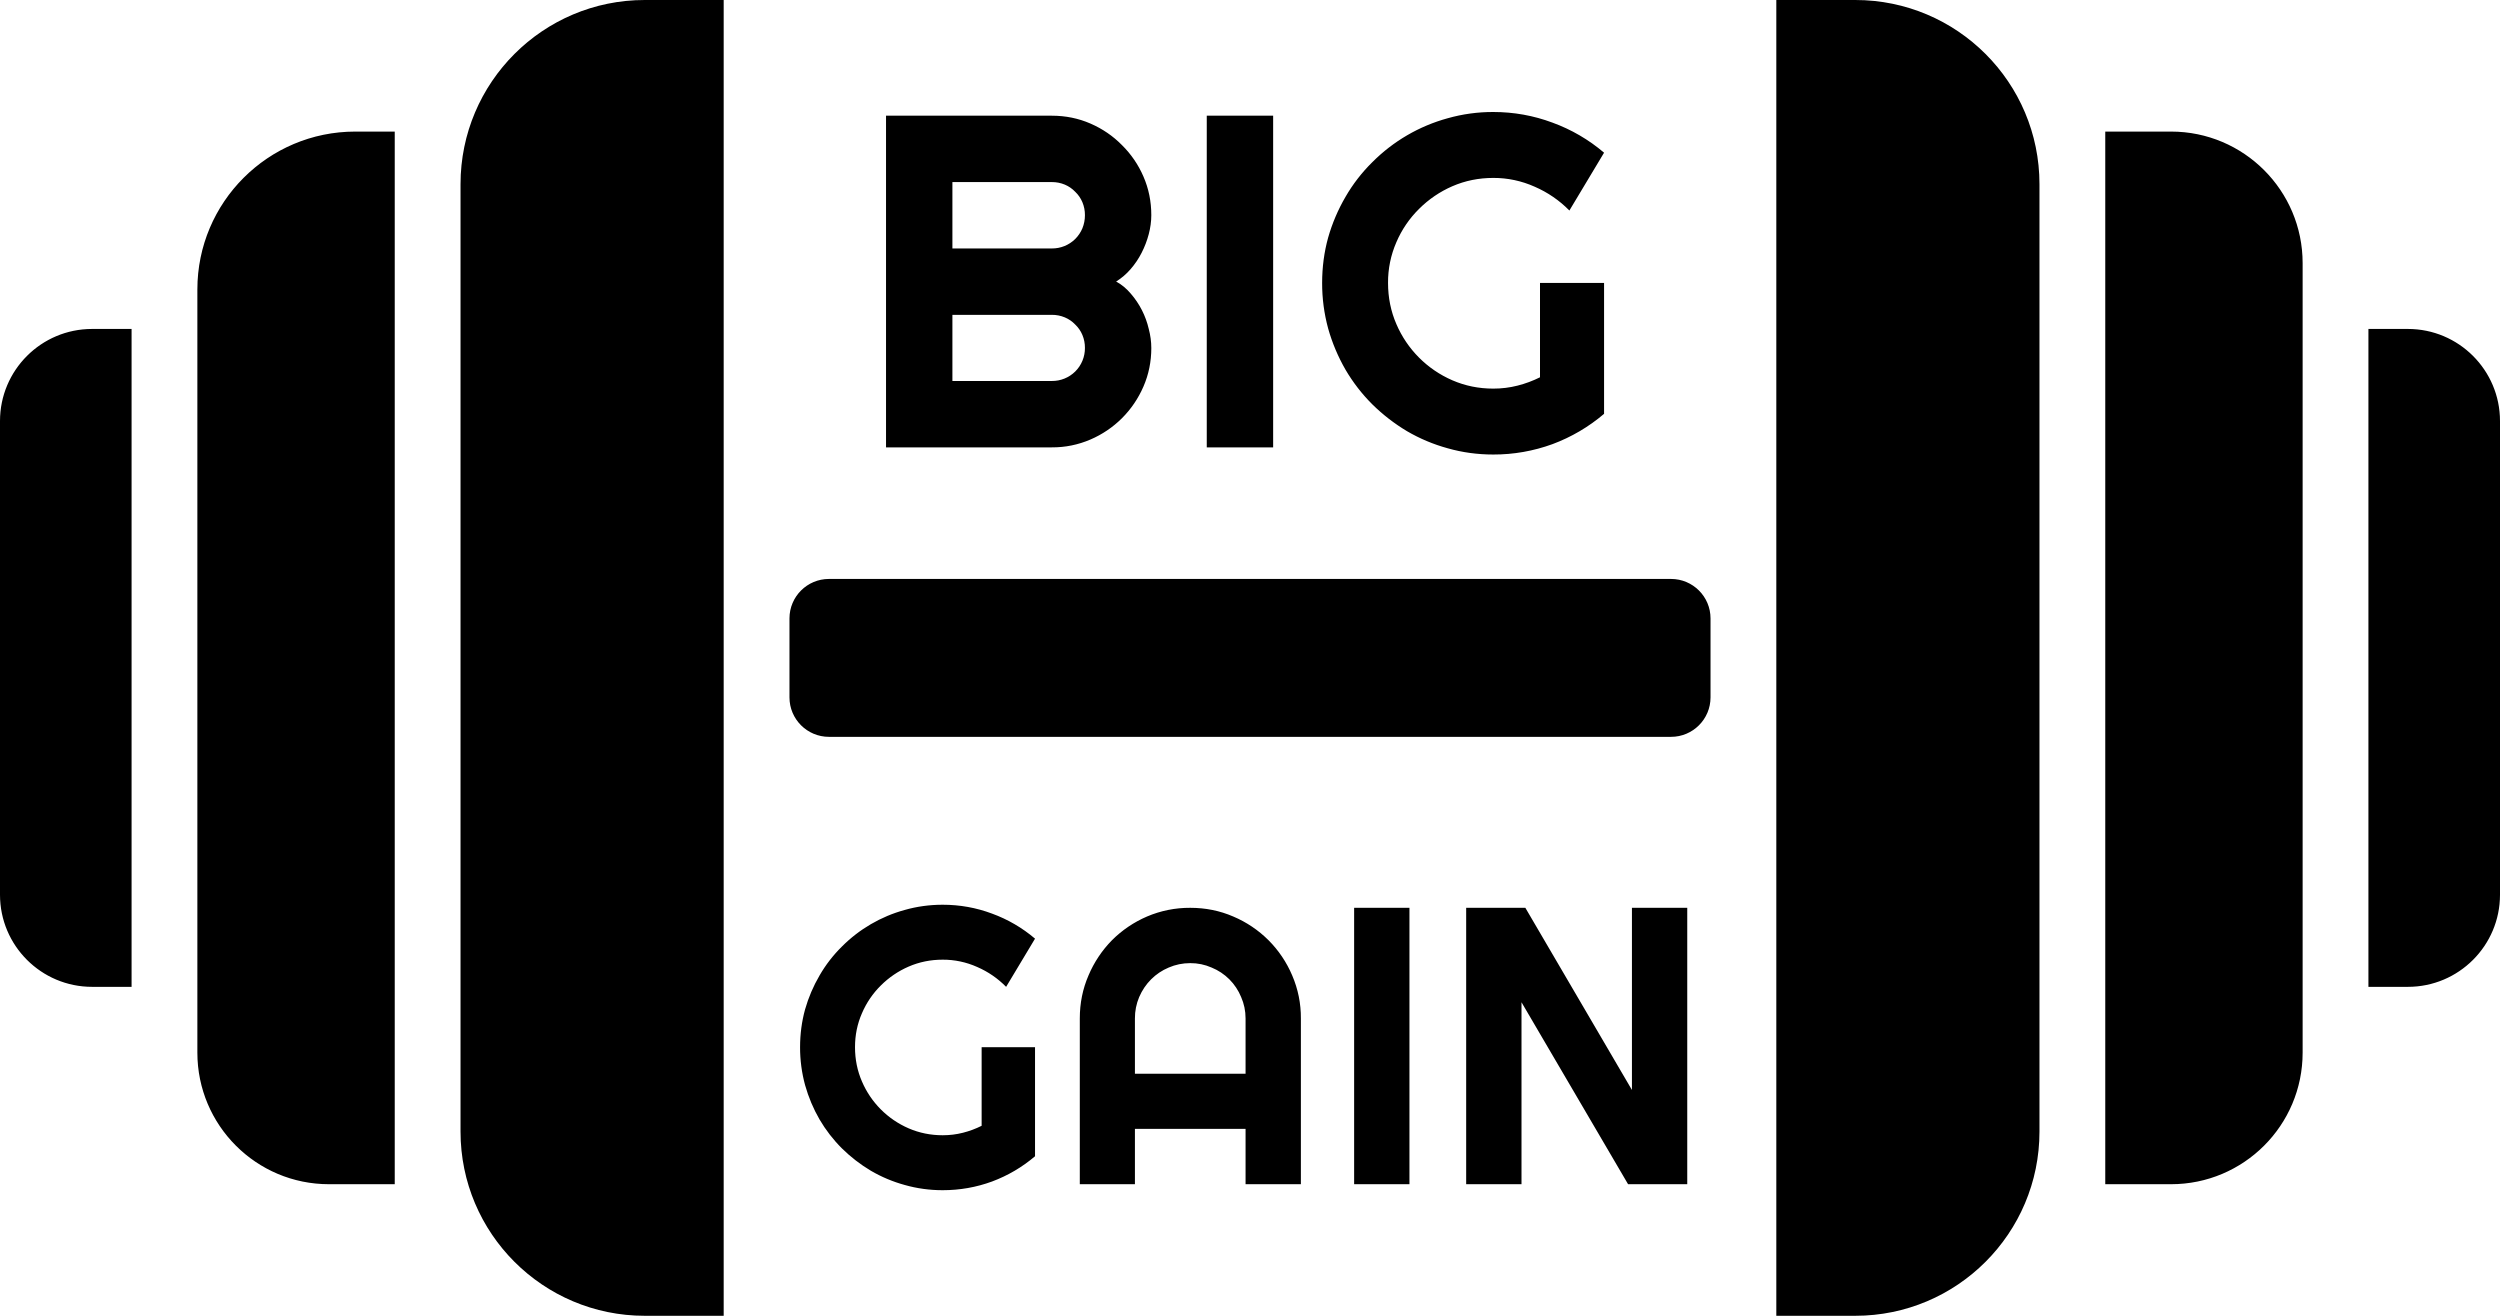
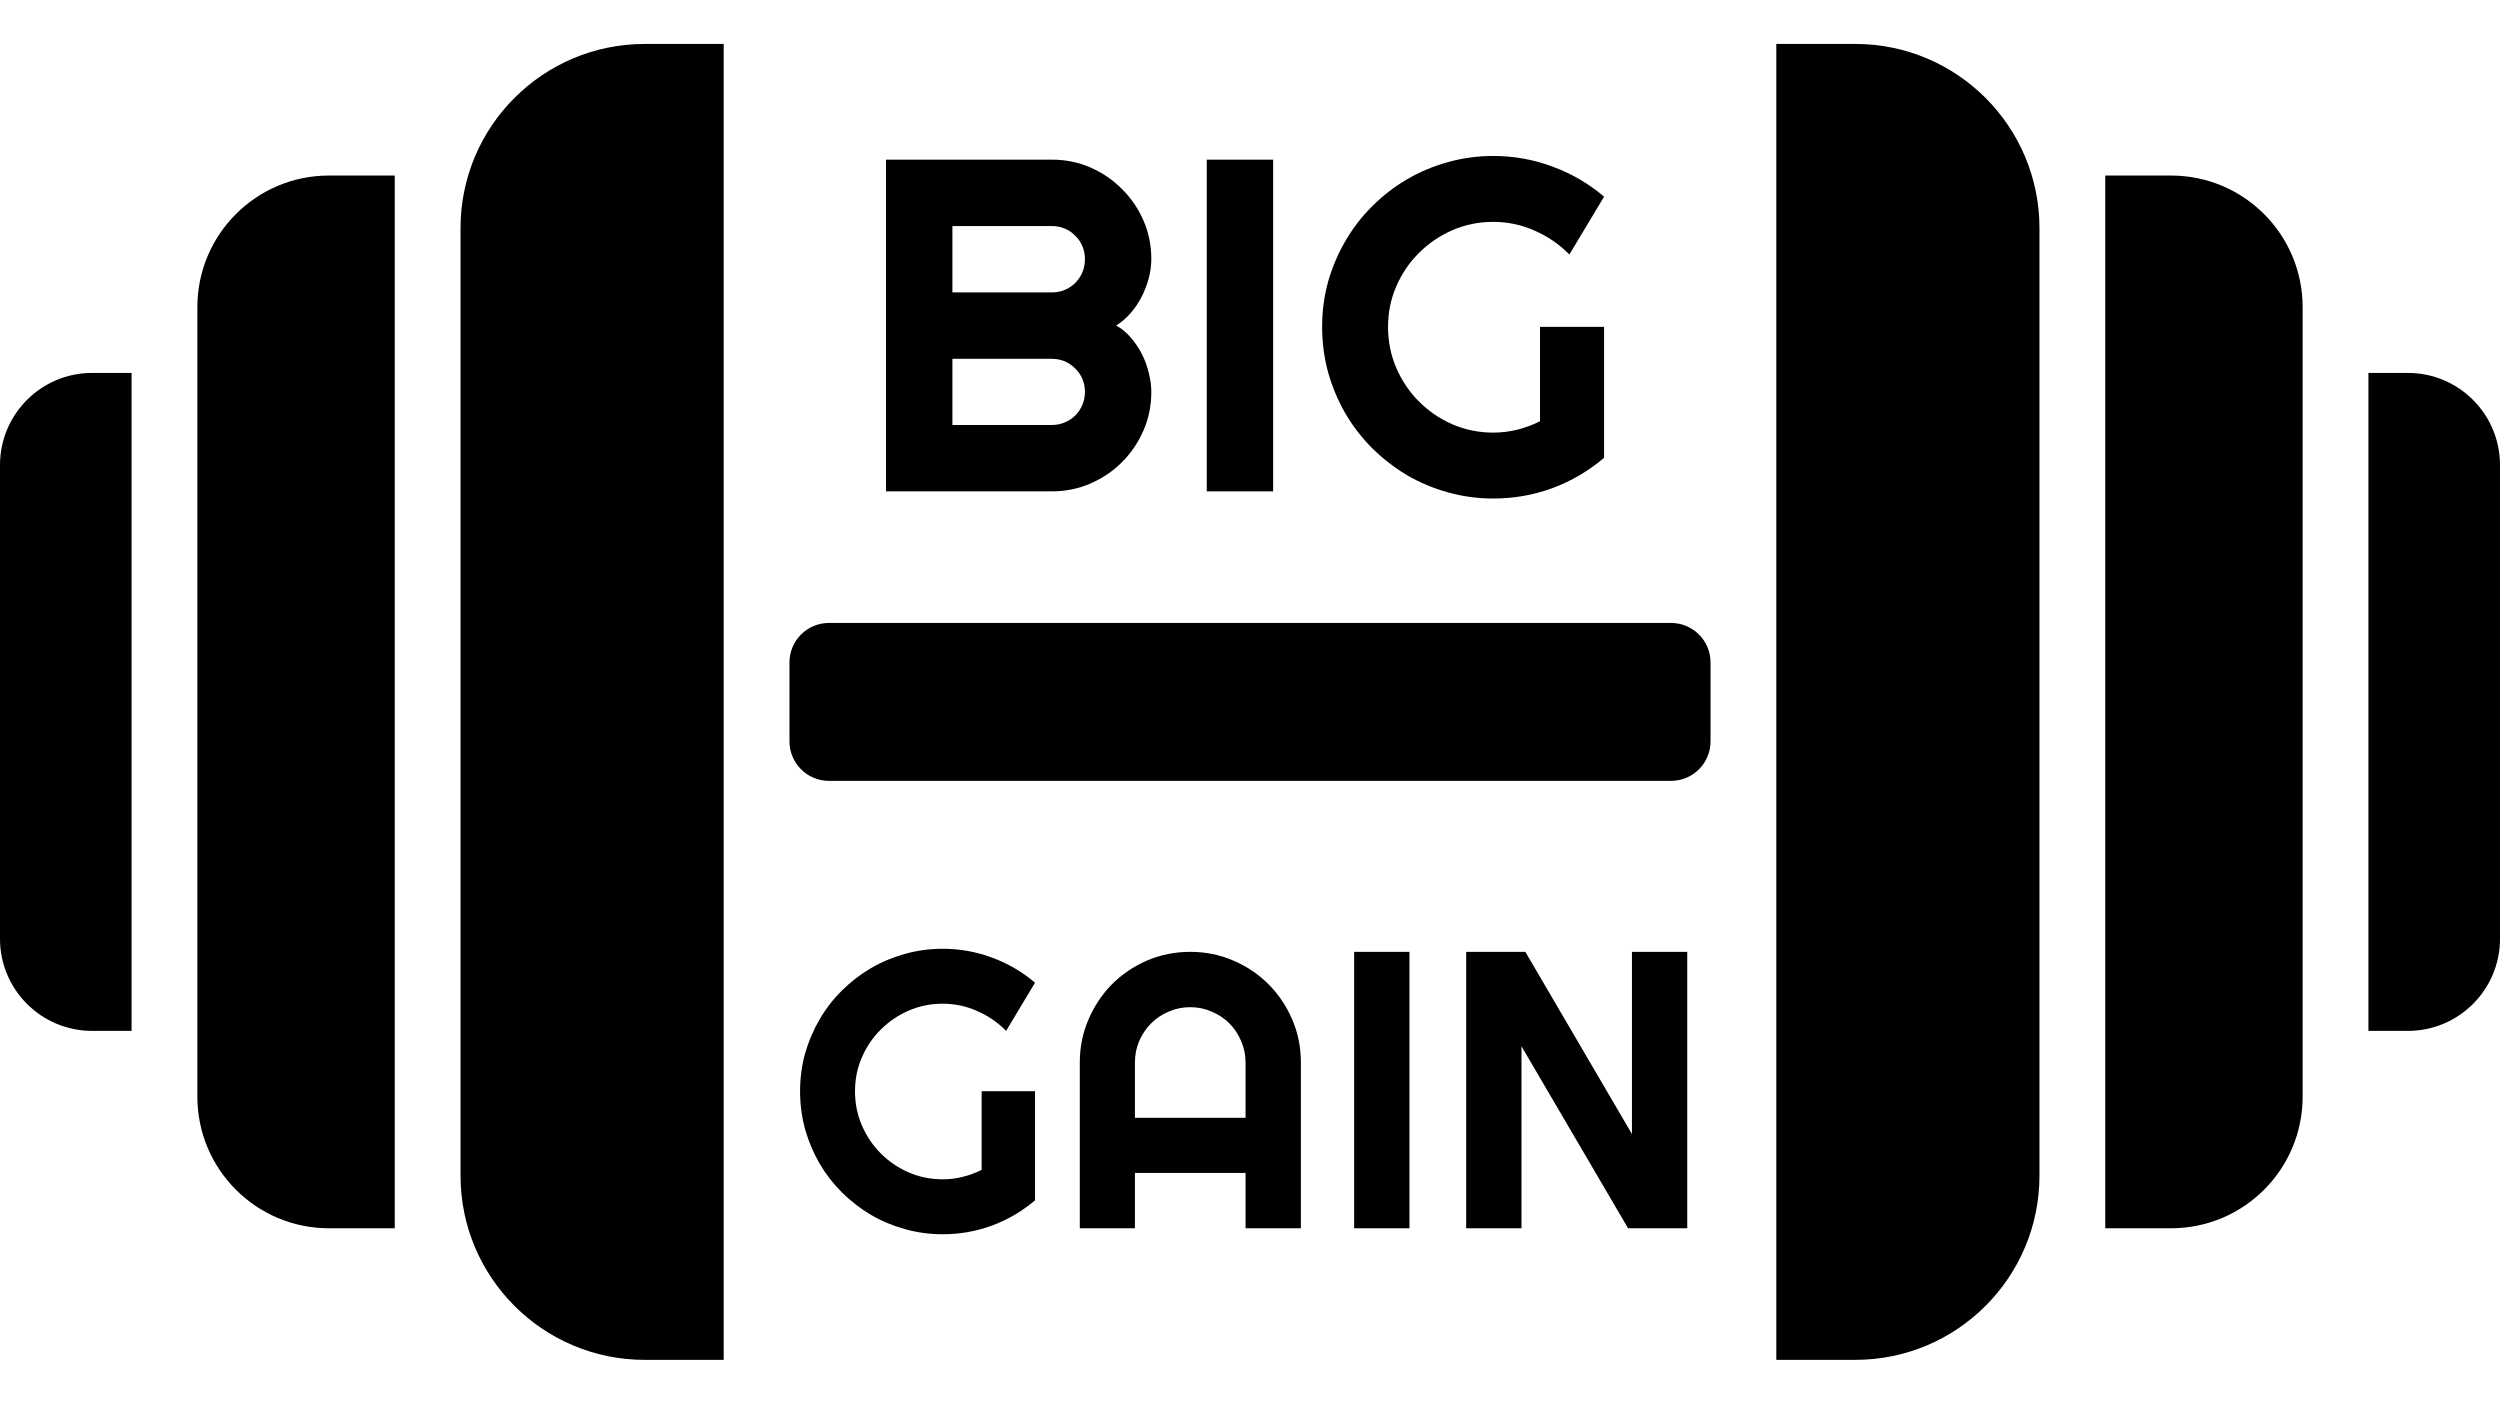
- <svg xmlns="http://www.w3.org/2000/svg" width="190" height="100" fill="none" viewBox="0 0 190 100">
-   <path fill="#000" d="M60 47a3 3 0 0 1 3-3h64a3 3 0 0 1 3 3v6a3 3 0 0 1-3 3H63a3 3 0 0 1-3-3v-6ZM35 14c0-7.732 6.268-14 14-14h6v100h-6c-7.732 0-14-6.268-14-14V14ZM0 32a7 7 0 0 1 7-7h3v50H7a7 7 0 0 1-7-7V32Zm15-10c0-6.627 5.373-12 12-12h3v80h-5c-5.523 0-10-4.477-10-10V22Zm140-8c0-7.732-6.268-14-14-14h-6v100h6c7.732 0 14-6.268 14-14V14Zm35 18a7 7 0 0 0-7-7h-3v50h3a7 7 0 0 0 7-7V32Zm-15-12c0-5.523-4.477-10-10-10h-5v80h5c5.523 0 10-4.477 10-10V20ZM78.662 87.876c-.977.83-2.065 1.47-3.267 1.919-1.2.44-2.45.66-3.75.66-.996 0-1.957-.133-2.885-.396a10.752 10.752 0 0 1-2.578-1.084 11.59 11.59 0 0 1-2.198-1.7 10.841 10.841 0 0 1-1.699-2.197c-.469-.81-.835-1.68-1.098-2.607a10.883 10.883 0 0 1-.381-2.886c0-.996.127-1.953.38-2.871a11.15 11.15 0 0 1 1.1-2.578 10.328 10.328 0 0 1 1.698-2.197 10.752 10.752 0 0 1 4.775-2.783c.928-.264 1.89-.396 2.886-.396 1.3 0 2.55.224 3.75.674a10.66 10.66 0 0 1 3.267 1.904L76.465 75a6.947 6.947 0 0 0-2.197-1.509 6.353 6.353 0 0 0-2.623-.556c-.917 0-1.782.175-2.592.527a6.866 6.866 0 0 0-2.11 1.435 6.622 6.622 0 0 0-1.435 2.11c-.352.8-.527 1.66-.527 2.578 0 .928.175 1.797.527 2.607a6.798 6.798 0 0 0 3.545 3.56c.81.352 1.675.527 2.593.527.527 0 1.04-.063 1.538-.19a7.078 7.078 0 0 0 1.42-.528v-5.976h4.058v8.291Zm16.001-6.27v-4.204c0-.576-.113-1.118-.337-1.626a4.115 4.115 0 0 0-.894-1.347 4.11 4.11 0 0 0-1.347-.894 3.973 3.973 0 0 0-1.626-.337c-.577 0-1.124.113-1.641.337a4.154 4.154 0 0 0-1.333.894c-.38.38-.684.83-.908 1.347a4.128 4.128 0 0 0-.323 1.626v4.204h8.409ZM98.867 90h-4.204v-4.204h-8.409V90h-4.189V77.402c0-1.162.22-2.25.66-3.266a8.594 8.594 0 0 1 1.786-2.68 8.512 8.512 0 0 1 2.666-1.803 8.242 8.242 0 0 1 3.282-.659c1.162 0 2.25.22 3.266.66a8.468 8.468 0 0 1 2.68 1.801 8.465 8.465 0 0 1 1.803 2.68 8.13 8.13 0 0 1 .659 3.267V90Zm8.251 0h-4.204V68.994h4.204V90Zm21.113 0h-4.497l-8.1-13.828V90h-4.205V68.994h4.498l8.1 13.843V68.994h4.204V90ZM87.5 26.441c0 1.043-.2 2.022-.598 2.936a7.754 7.754 0 0 1-1.634 2.408 7.692 7.692 0 0 1-2.391 1.617 7.265 7.265 0 0 1-2.936.598H67.338V8.793H79.94c1.043 0 2.022.2 2.936.598.914.398 1.71.943 2.39 1.634a7.543 7.543 0 0 1 1.635 2.391c.399.914.598 1.893.598 2.936 0 .468-.064.949-.193 1.441-.13.492-.31.967-.545 1.424a6.145 6.145 0 0 1-.844 1.248 4.796 4.796 0 0 1-1.09.931c.41.223.78.528 1.108.915A6.242 6.242 0 0 1 87.306 25c.129.491.193.972.193 1.44Zm-15.117 2.514h7.558a2.5 2.5 0 0 0 1.776-.72 2.5 2.5 0 0 0 .738-1.793 2.5 2.5 0 0 0-.193-.985 2.33 2.33 0 0 0-.545-.791 2.33 2.33 0 0 0-.791-.545 2.5 2.5 0 0 0-.985-.193h-7.558v5.027Zm0-10.072h7.558a2.5 2.5 0 0 0 1.776-.72c.234-.235.416-.505.545-.81a2.63 2.63 0 0 0 .193-1.001 2.5 2.5 0 0 0-.193-.985 2.33 2.33 0 0 0-.545-.79 2.332 2.332 0 0 0-.791-.546 2.5 2.5 0 0 0-.985-.193h-7.558v5.045ZM96.76 34h-5.046V8.793h5.045V34Zm25.149-2.549a13.067 13.067 0 0 1-3.92 2.303 12.993 12.993 0 0 1-4.5.79c-1.195 0-2.349-.157-3.462-.474a12.9 12.9 0 0 1-3.094-1.3 13.914 13.914 0 0 1-2.637-2.04 13.027 13.027 0 0 1-2.039-2.636 13.713 13.713 0 0 1-1.318-3.13 13.045 13.045 0 0 1-.457-3.462c0-1.195.152-2.344.457-3.445a13.446 13.446 0 0 1 1.318-3.094 12.406 12.406 0 0 1 2.039-2.637 12.9 12.9 0 0 1 5.731-3.34 12.599 12.599 0 0 1 3.462-.474c1.559 0 3.059.27 4.5.808a12.777 12.777 0 0 1 3.92 2.285L119.273 16a8.342 8.342 0 0 0-2.637-1.81 7.623 7.623 0 0 0-3.147-.668c-1.101 0-2.138.21-3.111.632a8.206 8.206 0 0 0-2.531 1.723 7.94 7.94 0 0 0-1.723 2.531 7.608 7.608 0 0 0-.633 3.094c0 1.113.211 2.156.633 3.129a8.153 8.153 0 0 0 4.254 4.271c.973.422 2.01.633 3.111.633.633 0 1.249-.076 1.846-.228a8.472 8.472 0 0 0 1.705-.633v-7.172h4.869v9.95Z" />
+ <svg xmlns="http://www.w3.org/2000/svg" width="1024" height="576" viewBox="0 0 1024 576" fill="none">
+   <path d="M323.368 271.33C323.368 262.4 330.607 255.16 339.537 255.16H684.463C693.393 255.16 700.632 262.4 700.632 271.33V303.67C700.632 312.6 693.393 319.84 684.463 319.84H339.537C330.607 319.84 323.368 312.6 323.368 303.67V271.33Z" fill="black" />
+   <path d="M188.632 93.46C188.632 51.785 222.413 18 264.084 18H296.421V557H264.084C222.413 557 188.632 523.215 188.632 481.54V93.46Z" fill="black" />
+   <path d="M0 190.48C0 169.642 16.891 152.75 37.726 152.75H53.895V422.25H37.726C16.891 422.25 0 405.358 0 384.52V190.48Z" fill="black" />
+   <path d="M80.842 125.8C80.842 96.032 104.972 71.9 134.737 71.9H161.684V503.1H134.737C104.972 503.1 80.842 478.968 80.842 449.2V125.8Z" fill="black" />
+   <path d="M835.368 93.46C835.368 51.785 801.587 18 759.916 18H727.579V557H759.916C801.587 557 835.368 523.215 835.368 481.54V93.46Z" fill="black" />
+   <path d="M1024 190.48C1024 169.642 1007.11 152.75 986.274 152.75H970.105V422.25H986.274C1007.11 422.25 1024 405.358 1024 384.52V190.48Z" fill="black" />
+   <path d="M943.158 125.8C943.158 96.032 919.028 71.9 889.263 71.9H862.316V503.1H889.263C919.028 503.1 943.158 478.968 943.158 449.2V125.8Z" fill="black" />
+   <path d="M423.947 491.652C418.684 496.126 412.816 499.573 406.342 501.995C399.868 504.363 393.132 505.548 386.132 505.548C380.763 505.548 375.579 504.837 370.579 503.416C365.632 502.047 361 500.1 356.684 497.573C352.368 494.994 348.421 491.941 344.842 488.414C341.263 484.835 338.211 480.887 335.684 476.571C333.158 472.202 331.184 467.518 329.763 462.517C328.395 457.517 327.711 452.332 327.711 446.963C327.711 441.594 328.395 436.436 329.763 431.488C331.184 426.54 333.158 421.908 335.684 417.592C338.211 413.223 341.263 409.275 344.842 405.748C348.421 402.169 352.368 399.116 356.684 396.59C361 394.063 365.632 392.115 370.579 390.747C375.579 389.326 380.763 388.615 386.132 388.615C393.132 388.615 399.868 389.826 406.342 392.247C412.816 394.616 418.684 398.037 423.947 402.511L412.105 422.25C408.684 418.776 404.737 416.065 400.263 414.118C395.789 412.117 391.079 411.117 386.132 411.117C381.184 411.117 376.526 412.065 372.158 413.96C367.842 415.855 364.053 418.434 360.789 421.697C357.526 424.908 354.947 428.698 353.053 433.067C351.158 437.383 350.211 442.015 350.211 446.963C350.211 451.963 351.158 456.648 353.053 461.017C354.947 465.386 357.526 469.202 360.789 472.465C364.053 475.729 367.842 478.308 372.158 480.203C376.526 482.098 381.184 483.045 386.132 483.045C388.974 483.045 391.737 482.703 394.421 482.019C397.105 481.335 399.658 480.387 402.079 479.177V446.963H423.947V491.652Z" fill="black" />
+   <path d="M510.182 457.859V435.199C510.182 432.093 509.577 429.172 508.366 426.435C507.208 423.645 505.603 421.224 503.551 419.171C501.498 417.118 499.077 415.512 496.287 414.354C493.551 413.144 490.63 412.539 487.524 412.539C484.419 412.539 481.472 413.144 478.682 414.354C475.945 415.512 473.551 417.118 471.498 419.171C469.445 421.224 467.814 423.645 466.603 426.435C465.445 429.172 464.866 432.093 464.866 435.199V457.859H510.182ZM532.84 503.1H510.182V480.44H464.866V503.1H442.287V435.199C442.287 428.935 443.472 423.066 445.84 417.592C448.208 412.065 451.419 407.249 455.472 403.143C459.577 399.037 464.366 395.8 469.84 393.431C475.366 391.063 481.261 389.878 487.524 389.878C493.787 389.878 499.656 391.063 505.13 393.431C510.656 395.8 515.472 399.037 519.577 403.143C523.682 407.249 526.919 412.065 529.287 417.592C531.656 423.066 532.84 428.935 532.84 435.199V503.1Z" fill="black" />
+   <path d="M577.312 503.1H554.654V389.878H577.312V503.1Z" fill="black" />
+   <path d="M691.099 503.1H666.862L623.204 428.566V503.1H600.546V389.878H624.783L668.441 464.491V389.878H691.099V503.1Z" fill="black" />
+   <path d="M471.579 160.519C471.579 166.141 470.505 171.415 468.358 176.342C466.211 181.269 463.274 185.595 459.547 189.322C455.884 192.986 451.589 195.891 446.663 198.039C441.737 200.186 436.463 201.26 430.842 201.26H362.916V65.394H430.842C436.463 65.394 441.737 66.468 446.663 68.615C451.589 70.763 455.884 73.7 459.547 77.427C463.274 81.09 466.211 85.385 468.358 90.312C470.505 95.239 471.579 100.513 471.579 106.135C471.579 108.661 471.232 111.251 470.537 113.904C469.842 116.557 468.863 119.115 467.6 121.579C466.337 124.042 464.821 126.284 463.053 128.306C461.284 130.327 459.326 132.001 457.179 133.327C459.389 134.527 461.379 136.169 463.147 138.254C464.916 140.275 466.432 142.517 467.695 144.981C468.958 147.444 469.905 150.034 470.537 152.75C471.232 155.403 471.579 157.993 471.579 160.519ZM390.105 174.068H430.842C432.737 174.068 434.505 173.72 436.147 173.026C437.789 172.331 439.211 171.383 440.411 170.183C441.674 168.92 442.653 167.467 443.347 165.825C444.042 164.183 444.389 162.414 444.389 160.519C444.389 158.624 444.042 156.856 443.347 155.213C442.653 153.571 441.674 152.15 440.411 150.95C439.211 149.687 437.789 148.707 436.147 148.013C434.505 147.318 432.737 146.97 430.842 146.97H390.105V174.068ZM390.105 119.778H430.842C432.737 119.778 434.505 119.431 436.147 118.736C437.789 118.041 439.211 117.094 440.411 115.894C441.674 114.63 442.653 113.178 443.347 111.535C444.042 109.83 444.389 108.03 444.389 106.135C444.389 104.24 444.042 102.471 443.347 100.829C442.653 99.187 441.674 97.766 440.411 96.566C439.211 95.302 437.789 94.323 436.147 93.628C434.505 92.934 432.737 92.586 430.842 92.586H390.105V119.778Z" fill="black" />
+   <path d="M521.482 201.26H494.293V65.394H521.482V201.26Z" fill="black" />
+   <path d="M657.027 187.522C650.712 192.891 643.67 197.028 635.901 199.934C628.133 202.776 620.048 204.197 611.648 204.197C605.206 204.197 598.985 203.344 592.985 201.639C587.048 199.997 581.491 197.66 576.312 194.628C571.133 191.533 566.396 187.869 562.101 183.637C557.806 179.342 554.143 174.605 551.112 169.425C548.08 164.183 545.712 158.561 544.006 152.561C542.364 146.56 541.543 140.338 541.543 133.896C541.543 127.453 542.364 121.263 544.006 115.325C545.712 109.388 548.08 103.829 551.112 98.65C554.143 93.407 557.806 88.67 562.101 84.438C566.396 80.143 571.133 76.479 576.312 73.448C581.491 70.416 587.048 68.079 592.985 66.436C598.985 64.731 605.206 63.878 611.648 63.878C620.048 63.878 628.133 65.331 635.901 68.237C643.67 71.079 650.712 75.184 657.027 80.553L642.817 104.24C638.712 100.071 633.975 96.818 628.606 94.481C623.238 92.081 617.585 90.881 611.648 90.881C605.712 90.881 600.122 92.018 594.88 94.292C589.701 96.566 585.154 99.661 581.238 103.577C577.322 107.43 574.227 111.978 571.954 117.22C569.68 122.4 568.543 127.958 568.543 133.896C568.543 139.896 569.68 145.518 571.954 150.76C574.227 156.003 577.322 160.582 581.238 164.499C585.154 168.415 589.701 171.51 594.88 173.784C600.122 176.058 605.712 177.194 611.648 177.194C615.059 177.194 618.375 176.784 621.596 175.963C624.817 175.142 627.88 174.005 630.785 172.552V133.896H657.027V187.522Z" fill="black" />
</svg>
